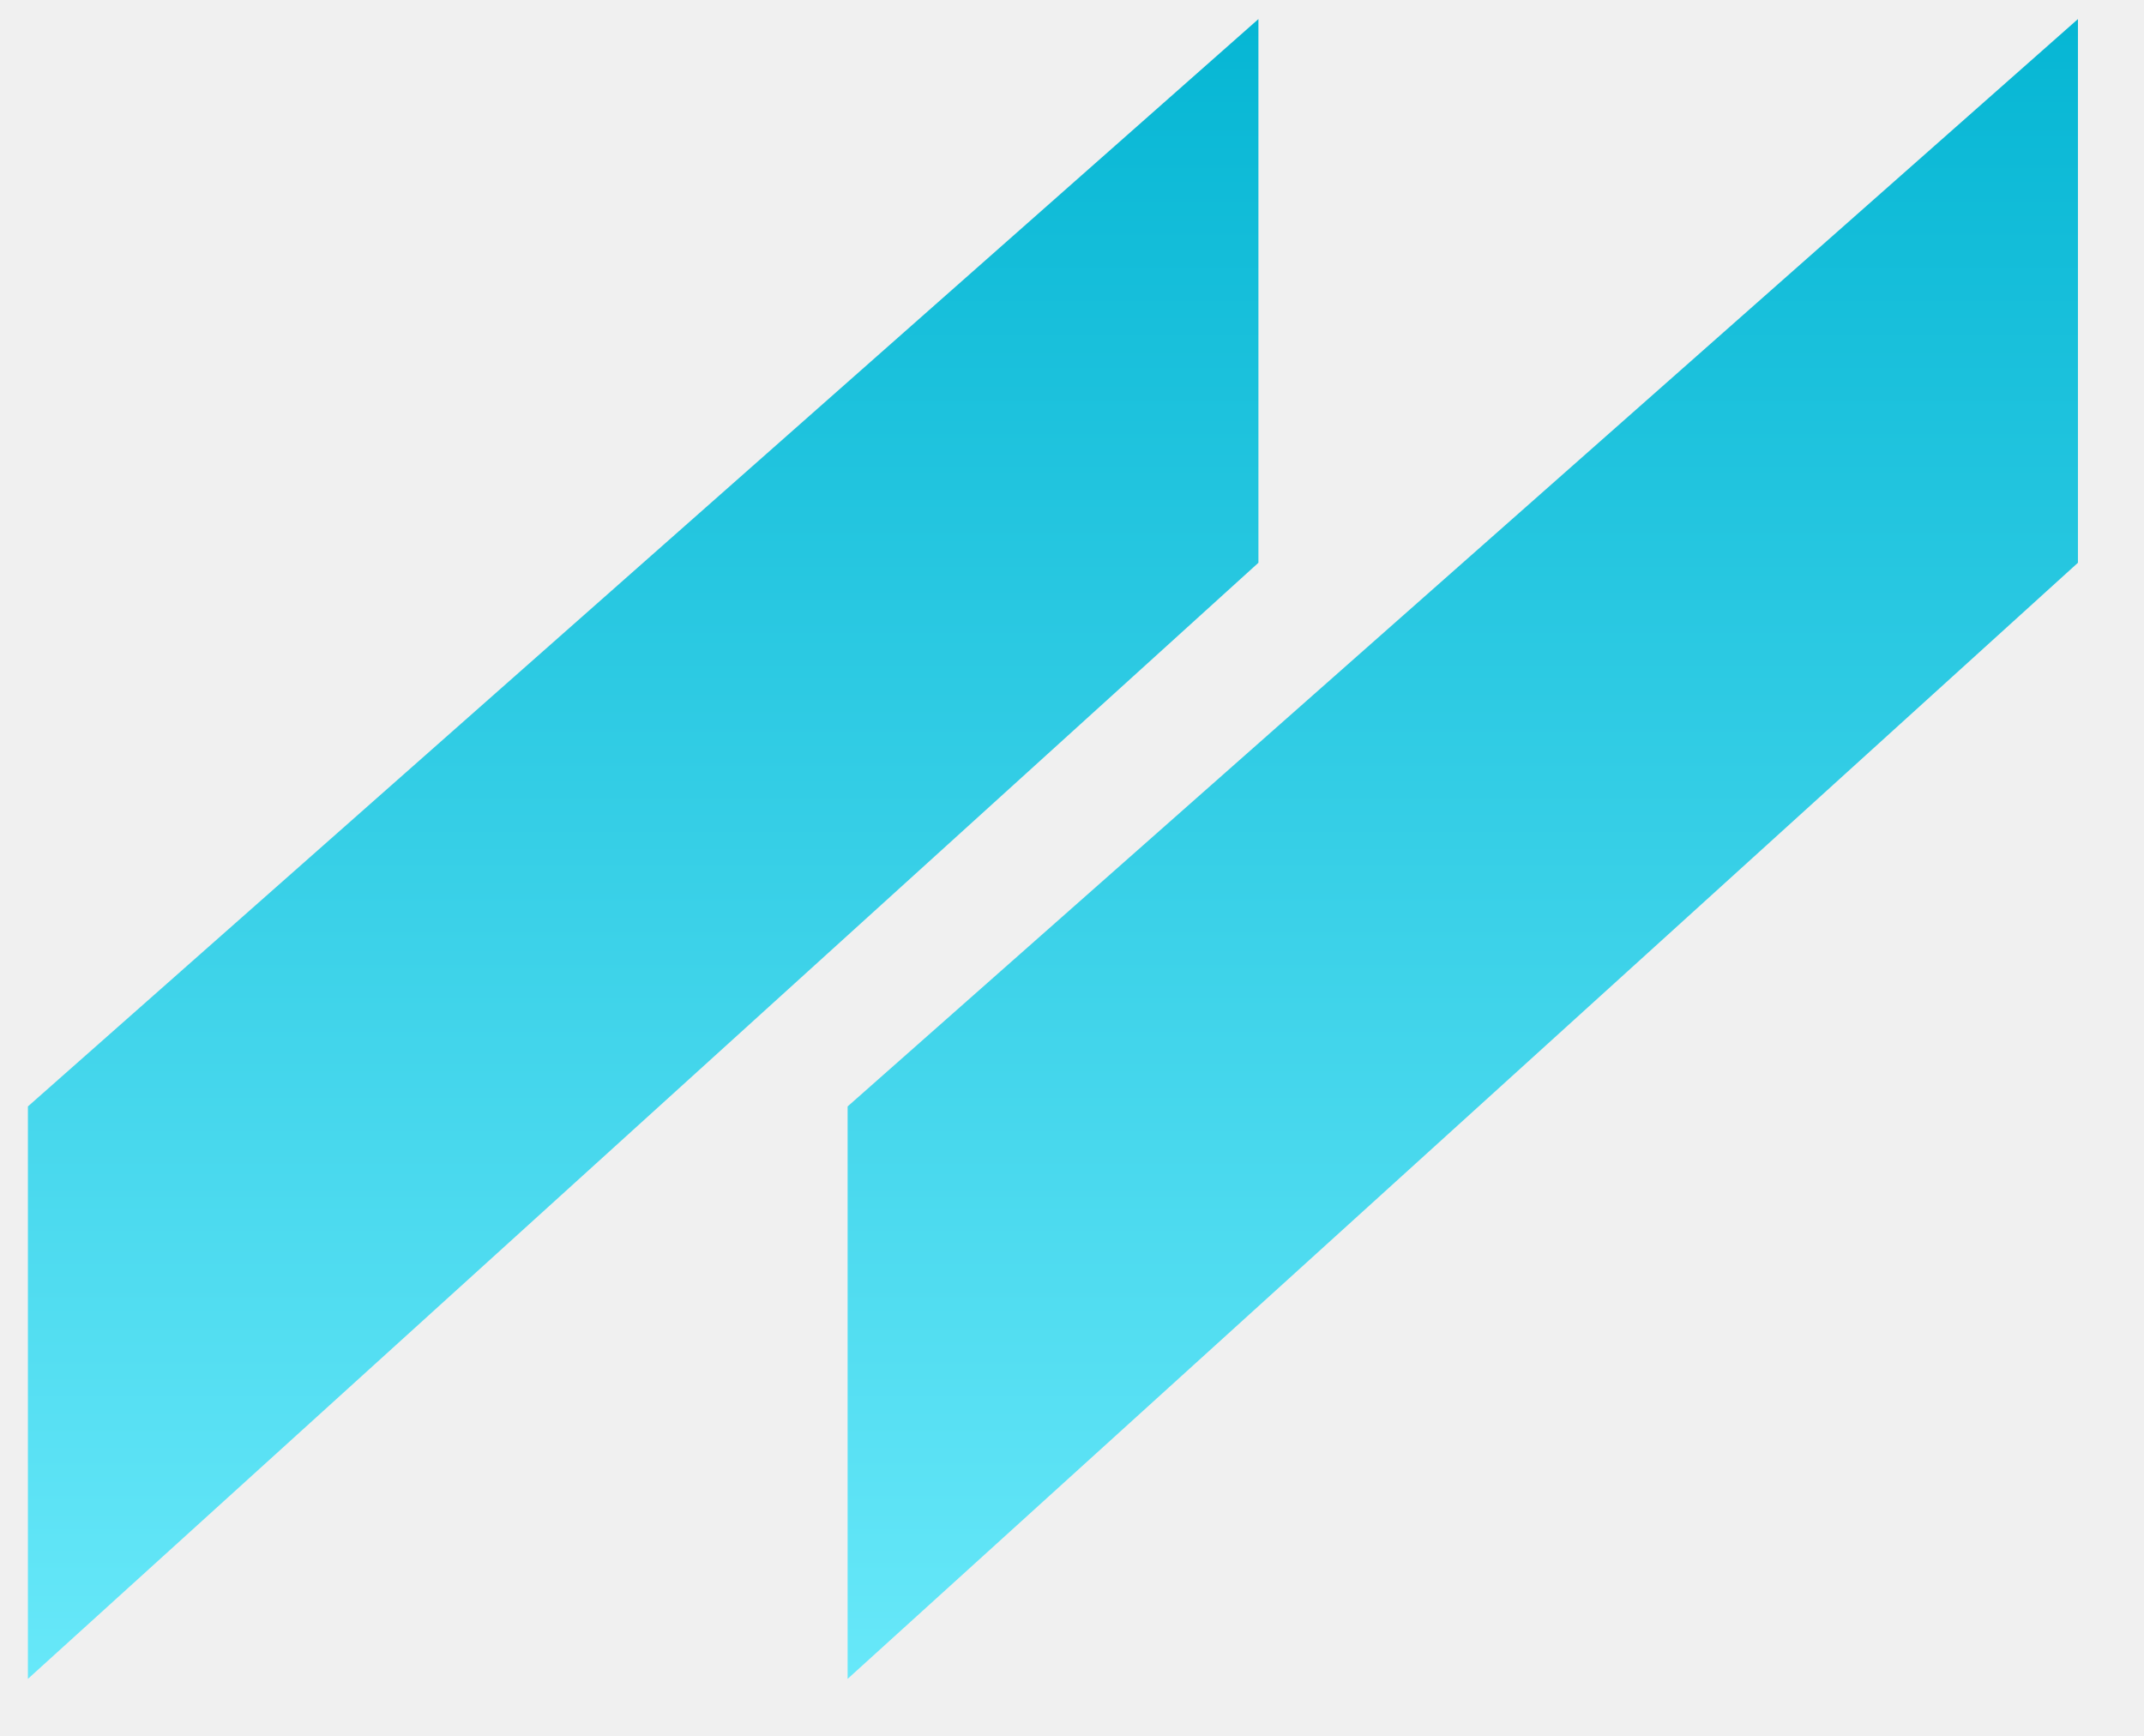
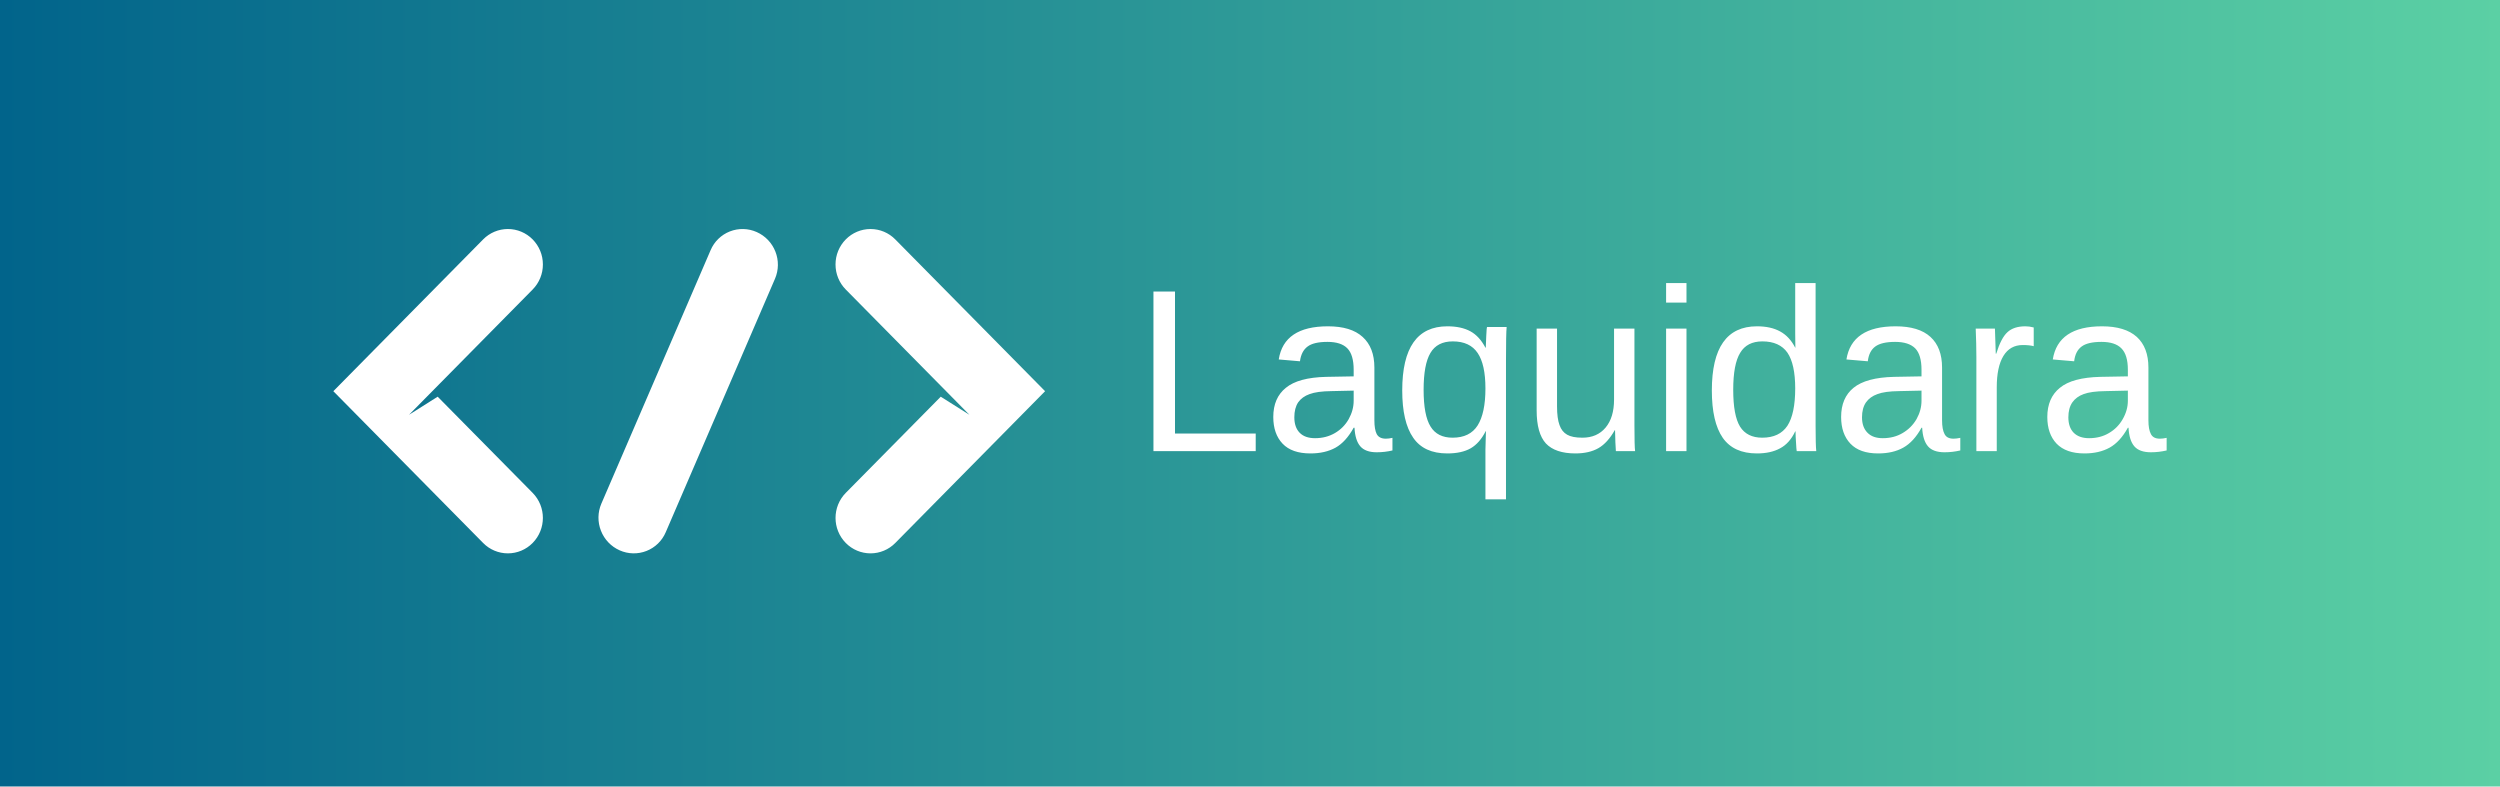
- <svg xmlns="http://www.w3.org/2000/svg" xmlns:xlink="http://www.w3.org/1999/xlink" version="1.1" preserveAspectRatio="xMidYMid meet" viewBox="344.564 330.278 111.737 91.218" width="53.87" height="43.61">
-   <defs>
-     <path d="M453.3 331.28L453.3 359.85L388.64 418.5L388.64 388.42L453.3 331.28Z" id="aFZf6T5ED" />
-     <linearGradient id="gradientb2ThqnP5Op" gradientUnits="userSpaceOnUse" x1="420.97" y1="331.28" x2="420.97" y2="418.5">
-       <stop style="stop-color: #06b6d4;stop-opacity: 1" offset="0%" />
-       <stop style="stop-color: #67e8f9;stop-opacity: 1" offset="100%" />
-     </linearGradient>
-     <path d="M410.23 331.28L410.23 359.85L345.56 418.5L345.56 388.42L410.23 331.28Z" id="a9fehgwfM" />
-     <linearGradient id="gradientk1wNV9Ostb" gradientUnits="userSpaceOnUse" x1="377.89" y1="331.28" x2="377.89" y2="418.5">
-       <stop style="stop-color: #06b6d4;stop-opacity: 1" offset="0%" />
-       <stop style="stop-color: #67e8f9;stop-opacity: 1" offset="100%" />
+ <svg xmlns="http://www.w3.org/2000/svg" data-v-fde0c5aa="" viewBox="0 0 193.4 60.84" class="iconLeft" version="1.1" id="svg54" width="193.4" height="60.84">
+   <defs data-v-fde0c5aa="" id="defs40">
+     <linearGradient data-v-fde0c5aa="" id="deb8624b-0075-4e9d-8779-fc6f6ddce628" x1="0" y1="0" x2="300" y2="0" gradientUnits="userSpaceOnUse" gradientTransform="scale(0.6446666,0.2028)">
+       <stop data-v-fde0c5aa="" offset="0%" stop-color="#01648B" stop-opacity="1" id="stop35" />
+       <stop data-v-fde0c5aa="" offset="100%" stop-color="#5BD0A4" stop-opacity="1" id="stop37" />
    </linearGradient>
  </defs>
-   <g>
-     <g>
-       <use xlink:href="#aFZf6T5ED" opacity="1" fill="url(#gradientb2ThqnP5Op)" />
-     </g>
-     <g>
-       <use xlink:href="#a9fehgwfM" opacity="1" fill="url(#gradientk1wNV9Ostb)" />
-     </g>
+   <rect data-v-fde0c5aa="" fill="url(#deb8624b-0075-4e9d-8779-fc6f6ddce628)" x="0" y="0" width="193.4" height="60.84" class="logo-background-square" id="rect42" style="fill:url(#deb8624b-0075-4e9d-8779-fc6f6ddce628);stroke-width:0.362" />
+   <defs data-v-fde0c5aa="" id="defs44">
+     
+   </defs>
+   <g data-v-fde0c5aa="" id="499262d7-8d29-4d11-ad2f-6f32f5af3728" fill="#ffffff" transform="matrix(1.282202,0,0,1.282202,87.75619,18.65258)">
+     <path d="M 7.32,12.67 H 1.15 V 3.04 h 1.3 v 8.57 h 4.87 z m 3.3,0.14 v 0 0 q -1.12,0 -1.68,-0.59 v 0 0 Q 8.38,11.63 8.38,10.61 v 0 0 q 0,-1.15 0.76,-1.76 v 0 0 Q 9.89,8.23 11.57,8.19 v 0 l 1.66,-0.03 v -0.4 0 q 0,-0.9 -0.38,-1.29 v 0 0 Q 12.47,6.08 11.65,6.08 v 0 0 q -0.83,0 -1.2,0.28 v 0 0 Q 10.07,6.64 9.99,7.25 v 0 L 8.71,7.14 v 0 q 0.31,-2 2.97,-2 v 0 0 q 1.39,0 2.09,0.64 v 0 0 q 0.71,0.64 0.71,1.85 v 0 3.18 0 q 0,0.55 0.14,0.83 v 0 0 q 0.15,0.28 0.55,0.28 v 0 0 q 0.18,0 0.4,-0.05 v 0 0.76 0 q -0.46,0.11 -0.95,0.11 v 0 0 q -0.68,0 -0.99,-0.36 v 0 0 q -0.31,-0.36 -0.35,-1.12 v 0 h -0.05 v 0 q -0.47,0.85 -1.09,1.2 v 0 0 q -0.63,0.35 -1.52,0.35 z m 0.28,-0.92 v 0 0 q 0.67,0 1.2,-0.31 v 0 0 q 0.53,-0.31 0.83,-0.84 v 0 0 q 0.3,-0.54 0.3,-1.11 v 0 -0.61 l -1.34,0.03 v 0 q -0.87,0.01 -1.32,0.18 v 0 0 q -0.45,0.16 -0.69,0.5 v 0 0 q -0.23,0.35 -0.23,0.9 v 0 0 q 0,0.6 0.32,0.93 v 0 0 q 0.32,0.33 0.93,0.33 z m 7.98,0.92 v 0 0 q -1.41,0 -2.06,-0.95 v 0 0 Q 16.16,10.91 16.16,9.01 v 0 0 q 0,-3.87 2.72,-3.87 v 0 0 q 0.84,0 1.39,0.3 v 0 0 q 0.55,0.3 0.91,0.99 v 0 h 0.02 v 0 q 0,-0.21 0.03,-0.71 v 0 0 q 0.02,-0.5 0.05,-0.54 v 0 h 1.18 v 0 q -0.04,0.4 -0.04,2.02 v 0 8.38 h -1.24 v -3 l 0.03,-1.12 H 21.2 v 0 q -0.37,0.73 -0.91,1.04 v 0 0 q -0.54,0.31 -1.41,0.31 z m 2.3,-3.92 v 0 0 q 0,-1.45 -0.47,-2.14 v 0 0 q -0.47,-0.7 -1.5,-0.7 v 0 0 q -0.94,0 -1.35,0.7 v 0 0 q -0.41,0.69 -0.41,2.22 v 0 0 q 0,1.55 0.42,2.22 v 0 0 q 0.41,0.67 1.33,0.67 v 0 0 q 1.04,0 1.51,-0.74 v 0 0 q 0.47,-0.75 0.47,-2.23 z m 3.09,-3.61 h 1.23 v 4.69 0 q 0,0.73 0.15,1.13 v 0 0 q 0.14,0.4 0.46,0.58 v 0 0 q 0.31,0.18 0.92,0.18 v 0 0 q 0.89,0 1.4,-0.61 v 0 0 q 0.51,-0.61 0.51,-1.69 v 0 -4.28 h 1.23 v 5.81 0 q 0,1.3 0.04,1.58 v 0 h -1.16 v 0 q 0,-0.03 -0.01,-0.18 v 0 0 q -0.01,-0.15 -0.02,-0.35 v 0 0 Q 29.01,11.95 29,11.41 v 0 h -0.02 v 0 Q 28.55,12.17 28,12.49 v 0 0 q -0.56,0.32 -1.39,0.32 v 0 0 q -1.21,0 -1.78,-0.6 v 0 0 q -0.56,-0.61 -0.56,-2 v 0 z M 33.31,3.71 H 32.08 V 2.53 h 1.23 z m 0,8.96 H 32.08 V 5.28 h 1.23 z m 6.58,-1.19 h -0.02 v 0 q -0.34,0.72 -0.91,1.02 v 0 0 q -0.56,0.31 -1.4,0.31 v 0 0 q -1.4,0 -2.06,-0.94 v 0 0 Q 34.84,10.92 34.84,9.01 v 0 0 q 0,-3.87 2.72,-3.87 v 0 0 q 0.84,0 1.4,0.31 v 0 0 q 0.57,0.31 0.91,0.98 v 0 h 0.01 L 39.87,5.6 V 2.53 h 1.23 v 8.62 0 q 0,1.15 0.04,1.52 v 0 h -1.18 v 0 q -0.02,-0.11 -0.04,-0.5 v 0 0 q -0.03,-0.4 -0.03,-0.69 z M 36.13,8.97 v 0 0 q 0,1.55 0.41,2.22 v 0 0 q 0.42,0.67 1.34,0.67 v 0 0 q 1.04,0 1.52,-0.72 v 0 0 q 0.47,-0.73 0.47,-2.25 v 0 0 q 0,-1.47 -0.47,-2.16 v 0 0 Q 38.92,6.05 37.89,6.05 v 0 0 q -0.93,0 -1.34,0.69 v 0 0 q -0.42,0.68 -0.42,2.23 z m 8.74,3.84 v 0 0 q -1.11,0 -1.67,-0.59 v 0 0 q -0.56,-0.59 -0.56,-1.61 v 0 0 q 0,-1.15 0.75,-1.76 v 0 0 q 0.76,-0.62 2.44,-0.66 v 0 l 1.66,-0.03 v -0.4 0 q 0,-0.9 -0.38,-1.29 v 0 0 Q 46.72,6.08 45.9,6.08 v 0 0 q -0.82,0 -1.2,0.28 v 0 0 q -0.38,0.28 -0.45,0.89 v 0 L 42.96,7.14 v 0 q 0.32,-2 2.97,-2 v 0 0 q 1.4,0 2.1,0.64 v 0 0 q 0.7,0.64 0.7,1.85 v 0 3.18 0 q 0,0.55 0.15,0.83 v 0 0 q 0.14,0.28 0.54,0.28 v 0 0 q 0.18,0 0.41,-0.05 v 0 0.76 0 q -0.47,0.11 -0.95,0.11 v 0 0 q -0.69,0 -1,-0.36 v 0 0 q -0.31,-0.36 -0.35,-1.12 v 0 h -0.04 v 0 q -0.47,0.85 -1.1,1.2 v 0 0 q -0.62,0.35 -1.52,0.35 z m 0.28,-0.92 v 0 0 q 0.68,0 1.2,-0.31 v 0 0 q 0.53,-0.31 0.84,-0.84 v 0 0 q 0.3,-0.54 0.3,-1.11 v 0 -0.61 l -1.35,0.03 v 0 q -0.87,0.01 -1.31,0.18 v 0 0 q -0.45,0.16 -0.69,0.5 v 0 0 q -0.24,0.35 -0.24,0.9 v 0 0 q 0,0.6 0.33,0.93 v 0 0 q 0.32,0.33 0.92,0.33 z m 6.88,0.78 H 50.8 V 7 7 q 0,-0.78 -0.04,-1.72 v 0 h 1.16 v 0 q 0.05,1.26 0.05,1.51 v 0 H 52 v 0 q 0.29,-0.95 0.68,-1.3 v 0 0 q 0.38,-0.35 1.08,-0.35 v 0 0 q 0.24,0 0.5,0.07 v 0 1.13 0 Q 54.01,6.27 53.6,6.27 v 0 0 q -0.77,0 -1.17,0.66 v 0 0 q -0.4,0.66 -0.4,1.89 v 0 z m 5.29,0.14 v 0 0 q -1.11,0 -1.68,-0.59 v 0 0 q -0.56,-0.59 -0.56,-1.61 v 0 0 q 0,-1.15 0.76,-1.76 v 0 0 q 0.75,-0.62 2.44,-0.66 v 0 l 1.66,-0.03 v -0.4 0 q 0,-0.9 -0.39,-1.29 v 0 0 Q 59.17,6.08 58.35,6.08 v 0 0 q -0.83,0 -1.2,0.28 v 0 0 Q 56.77,6.64 56.7,7.25 v 0 L 55.41,7.14 v 0 q 0.32,-2 2.97,-2 v 0 0 q 1.39,0 2.1,0.64 v 0 0 q 0.7,0.64 0.7,1.85 v 0 3.18 0 q 0,0.55 0.15,0.83 v 0 0 q 0.14,0.28 0.54,0.28 v 0 0 q 0.18,0 0.41,-0.05 v 0 0.76 0 q -0.47,0.11 -0.95,0.11 v 0 0 q -0.69,0 -1,-0.36 v 0 0 q -0.31,-0.36 -0.35,-1.12 v 0 h -0.04 v 0 q -0.47,0.85 -1.1,1.2 v 0 0 q -0.63,0.35 -1.52,0.35 z m 0.28,-0.92 v 0 0 q 0.68,0 1.2,-0.31 v 0 0 q 0.53,-0.31 0.83,-0.84 v 0 0 q 0.31,-0.54 0.31,-1.11 v 0 -0.61 l -1.35,0.03 v 0 q -0.87,0.01 -1.32,0.18 v 0 0 q -0.44,0.16 -0.68,0.5 v 0 0 q -0.24,0.35 -0.24,0.9 v 0 0 q 0,0.6 0.32,0.93 v 0 0 q 0.33,0.33 0.93,0.33 z" id="path46" />
+   </g>
+   <defs data-v-fde0c5aa="" id="defs49">
+     
+   </defs>
+   <g data-v-fde0c5aa="" id="db137a59-5a5c-46b6-9d16-1f0b8ded1db1" stroke="none" fill="#ffffff" transform="matrix(0.6117933,0,0,0.6117933,22.72769,-0.3271663)">
+     <path d="M 23.943,30.807 5,50.001 23.942,69.193 a 4.386,4.386 0 0 0 6.258,0.002 4.522,4.522 0 0 0 0.002,-6.338 L 18.193,50.695 14.569,52.984 30.203,37.143 a 4.494,4.494 0 0 0 1.295,-3.168 4.5,4.5 0 0 0 -1.297,-3.17 4.387,4.387 0 0 0 -6.258,0.002 z M 76.057,30.808 95,50.001 76.058,69.193 A 4.386,4.386 0 0 1 69.8,69.195 4.522,4.522 0 0 1 69.798,62.857 L 81.807,50.696 85.431,52.985 69.796,37.144 a 4.494,4.494 0 0 1 -1.295,-3.168 4.5,4.5 0 0 1 1.297,-3.17 4.386,4.386 0 0 1 6.259,0.002 z m -15.158,1.544 a 4.492,4.492 0 0 0 -2.366,-2.476 4.386,4.386 0 0 0 -5.825,2.288 l -13.82,32.062 a 4.496,4.496 0 0 0 -0.048,3.422 4.492,4.492 0 0 0 2.366,2.476 4.386,4.386 0 0 0 5.825,-2.288 l 13.82,-32.062 a 4.496,4.496 0 0 0 0.048,-3.422 z" id="path51" />
  </g>
</svg>
